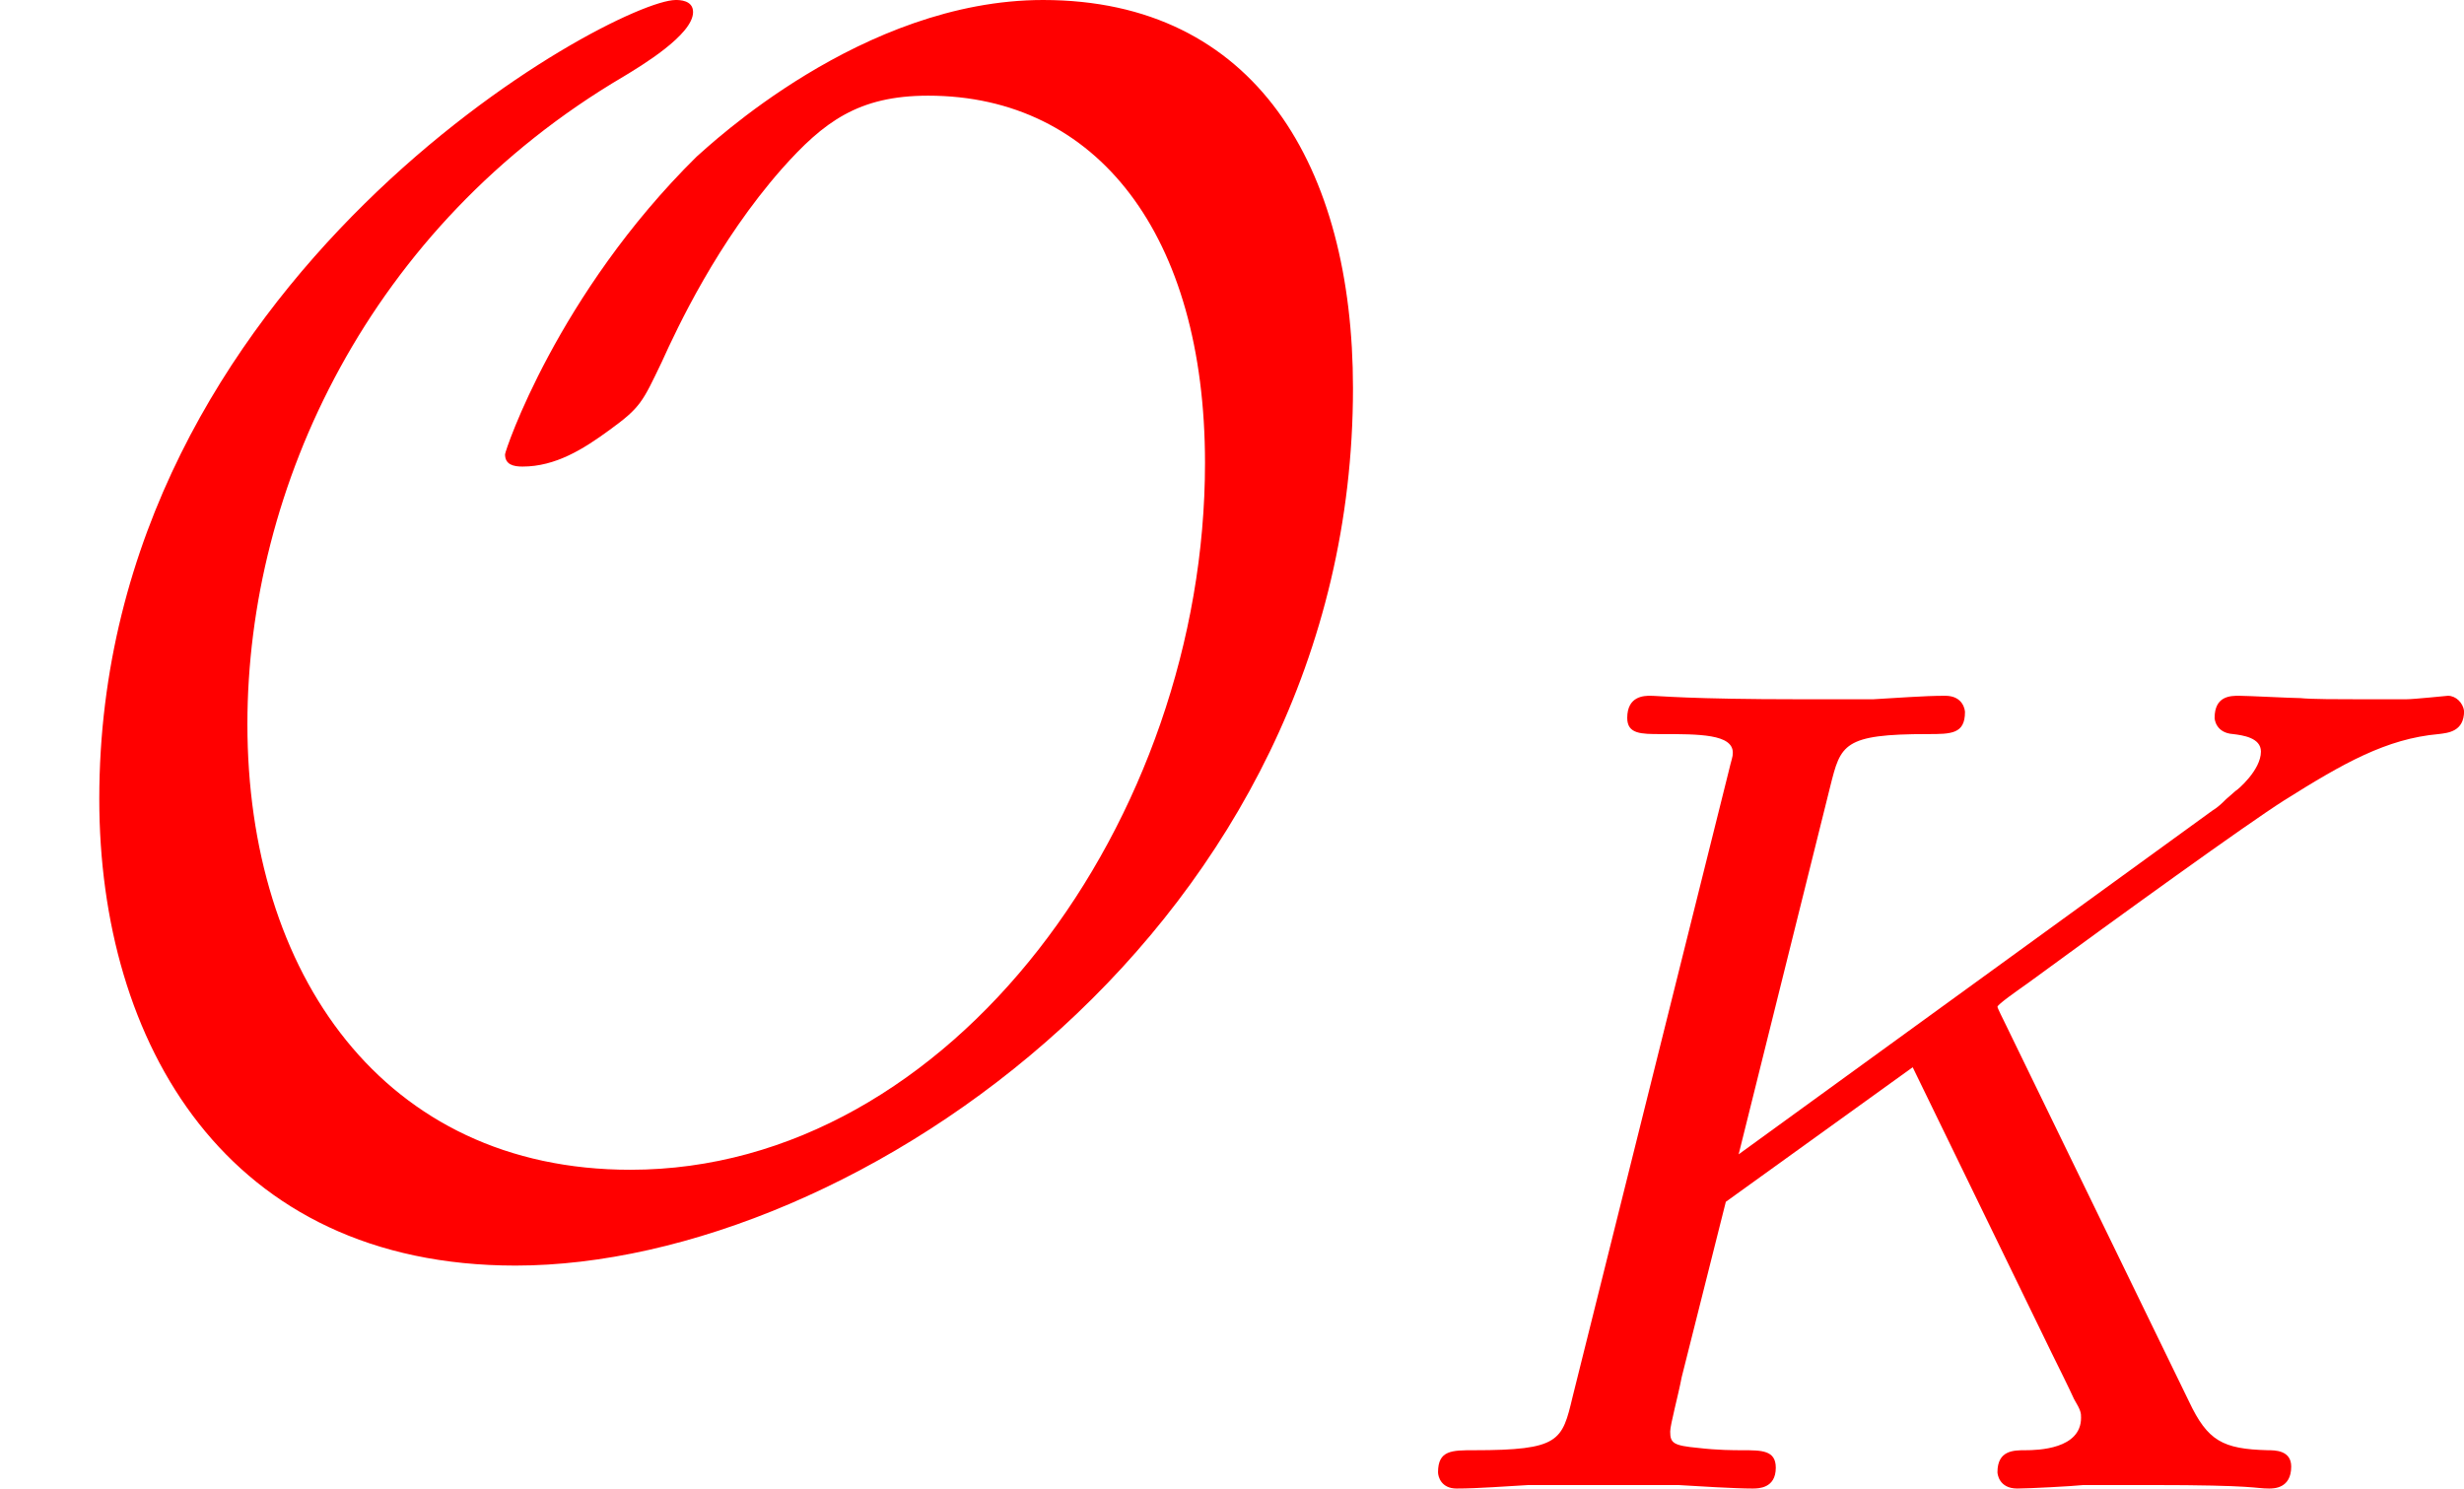
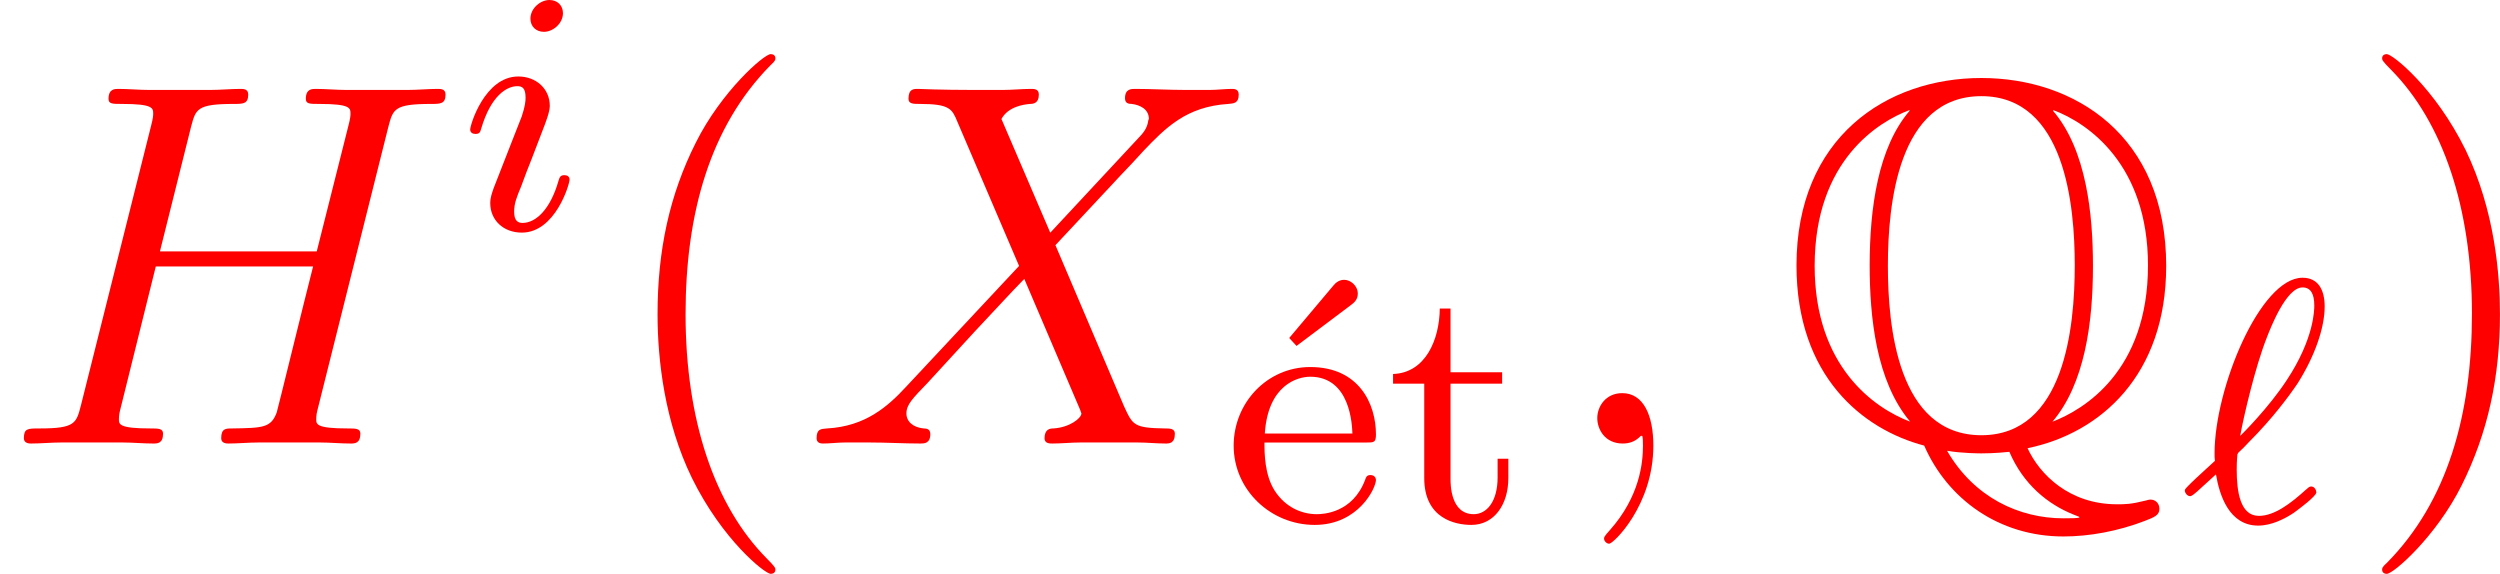
- <svg xmlns="http://www.w3.org/2000/svg" xmlns:xlink="http://www.w3.org/1999/xlink" height="15.332pt" version="1.1" viewBox="336.398 125.589 25.377 15.332" width="25.377pt">
+ <svg xmlns="http://www.w3.org/2000/svg" xmlns:xlink="http://www.w3.org/1999/xlink" height="13.213pt" version="1.1" viewBox="203.686 81.942 57.562 13.213" width="57.562pt">
  <defs>
-     <path d="M9.289 -5.762C9.289 -7.281 8.62 -8.428 7.161 -8.428C5.918 -8.428 4.866 -7.424 4.782 -7.352C3.826 -6.408 3.467 -5.332 3.467 -5.308C3.467 -5.236 3.527 -5.224 3.587 -5.224C3.814 -5.224 4.005 -5.344 4.184 -5.475C4.399 -5.631 4.411 -5.667 4.543 -5.942C4.651 -6.181 4.926 -6.767 5.368 -7.269C5.655 -7.592 5.894 -7.771 6.372 -7.771C7.532 -7.771 8.273 -6.814 8.273 -5.248C8.273 -2.809 6.539 -0.395 4.328 -0.395C2.63 -0.395 1.698 -1.745 1.698 -3.455C1.698 -5.081 2.534 -6.874 4.28 -7.902C4.399 -7.974 4.758 -8.189 4.758 -8.345C4.758 -8.428 4.663 -8.428 4.639 -8.428C4.22 -8.428 0.681 -6.528 0.681 -2.941C0.681 -1.267 1.554 0.263 3.539 0.263C5.87 0.263 9.289 -2.08 9.289 -5.762Z" id="g0-79" />
-     <path d="M4.28 -3.204C4.272 -3.22 4.232 -3.3 4.232 -3.308C4.232 -3.324 4.368 -3.419 4.447 -3.475C5.077 -3.937 5.938 -4.559 6.201 -4.726C6.607 -4.981 6.902 -5.149 7.261 -5.181C7.325 -5.189 7.436 -5.197 7.436 -5.34C7.428 -5.396 7.38 -5.444 7.325 -5.444C7.317 -5.444 7.093 -5.42 7.038 -5.42H6.719C6.583 -5.42 6.384 -5.42 6.312 -5.428C6.257 -5.428 5.946 -5.444 5.89 -5.444S5.723 -5.444 5.723 -5.292C5.723 -5.284 5.731 -5.189 5.85 -5.181C5.914 -5.173 6.041 -5.157 6.041 -5.061C6.041 -4.934 5.882 -4.798 5.866 -4.79L5.802 -4.734C5.778 -4.71 5.746 -4.678 5.707 -4.655L2.455 -2.295L3.084 -4.822C3.156 -5.109 3.172 -5.181 3.754 -5.181C3.913 -5.181 4.009 -5.181 4.009 -5.332C4.009 -5.34 4.001 -5.444 3.873 -5.444C3.722 -5.444 3.531 -5.428 3.379 -5.42H2.877C2.112 -5.42 1.905 -5.444 1.849 -5.444C1.809 -5.444 1.69 -5.444 1.69 -5.292C1.69 -5.181 1.785 -5.181 1.921 -5.181C2.184 -5.181 2.415 -5.181 2.415 -5.053C2.415 -5.021 2.407 -5.013 2.383 -4.91L1.315 -0.63C1.243 -0.327 1.227 -0.263 0.638 -0.263C0.486 -0.263 0.391 -0.263 0.391 -0.112C0.391 -0.08 0.414 0 0.518 0C0.669 0 0.861 -0.016 1.012 -0.024H2.04C2.168 -0.016 2.431 0 2.55 0C2.59 0 2.71 0 2.71 -0.143C2.71 -0.263 2.614 -0.263 2.479 -0.263C2.423 -0.263 2.311 -0.263 2.176 -0.279C2.008 -0.295 1.985 -0.311 1.985 -0.391C1.985 -0.438 2.04 -0.638 2.064 -0.765L2.367 -1.969L3.65 -2.893L4.607 -0.925C4.639 -0.861 4.726 -0.685 4.758 -0.614C4.806 -0.534 4.806 -0.518 4.806 -0.486C4.806 -0.271 4.511 -0.263 4.423 -0.263C4.344 -0.263 4.232 -0.263 4.232 -0.112C4.232 -0.104 4.24 0 4.368 0C4.447 0 4.75 -0.016 4.822 -0.024H5.284C6.017 -0.024 5.994 0 6.097 0C6.129 0 6.249 0 6.249 -0.151C6.249 -0.263 6.137 -0.263 6.089 -0.263C5.778 -0.271 5.675 -0.327 5.547 -0.598L4.28 -3.204Z" id="g1-75" />
+     <path d="M3.156 -4.981C3.244 -5.045 3.316 -5.117 3.316 -5.244C3.316 -5.428 3.148 -5.563 3.005 -5.563C2.973 -5.563 2.861 -5.563 2.758 -5.436L1.737 -4.224L1.905 -4.041L3.156 -4.981Z" id="g3-19" />
+     <path d="M3.292 -1.817C3.467 -1.817 3.515 -1.817 3.515 -2.001C3.515 -2.71 3.124 -3.555 2.001 -3.555C1.012 -3.555 0.239 -2.734 0.239 -1.745C0.239 -0.717 1.1 0.08 2.104 0.08C3.116 0.08 3.515 -0.773 3.515 -0.956C3.515 -0.988 3.491 -1.068 3.387 -1.068C3.3 -1.068 3.284 -1.012 3.268 -0.964C2.981 -0.191 2.295 -0.167 2.152 -0.167C1.793 -0.167 1.427 -0.335 1.188 -0.701S0.948 -1.578 0.948 -1.817H3.292ZM0.956 -2.024C1.028 -3.14 1.706 -3.332 2.001 -3.332C2.933 -3.332 2.965 -2.208 2.973 -2.024H0.956Z" id="g3-101" />
+     <path d="M1.482 -3.172H2.67V-3.435H1.482V-4.902H1.235C1.227 -4.176 0.901 -3.419 0.159 -3.395V-3.172H0.877V-0.996C0.877 -0.064 1.594 0.08 1.961 0.08C2.495 0.08 2.813 -0.399 2.813 -0.996V-1.443H2.566V-1.012C2.566 -0.462 2.319 -0.167 2.016 -0.167C1.482 -0.167 1.482 -0.853 1.482 -0.98V-3.172Z" id="g3-116" />
+     <path d="M5.715 0.108C7.4 -0.239 8.907 -1.578 8.907 -4.089C8.907 -7.101 6.791 -8.416 4.651 -8.416C2.463 -8.416 0.395 -7.042 0.395 -4.101C0.395 -1.542 1.925 -0.323 3.335 0.048C3.873 1.279 5.057 2.14 6.539 2.14C7.137 2.14 7.795 2.02 8.416 1.781C8.632 1.698 8.751 1.65 8.751 1.506S8.644 1.291 8.548 1.291C8.524 1.291 8.512 1.291 8.428 1.315C8.094 1.399 7.962 1.399 7.771 1.399C6.671 1.399 5.99 0.705 5.715 0.108ZM3.001 -7.663C2.271 -6.814 2.08 -5.416 2.08 -4.101C2.08 -2.929 2.224 -1.435 3.013 -0.502C2.188 -0.813 0.813 -1.769 0.813 -4.089C0.813 -6.528 2.295 -7.412 2.989 -7.675L3.001 -7.663ZM6.312 -7.675C7.113 -7.376 8.488 -6.42 8.488 -4.101C8.488 -1.662 7.006 -0.777 6.288 -0.502C7.03 -1.375 7.221 -2.774 7.221 -4.089C7.221 -5.26 7.077 -6.755 6.3 -7.663L6.312 -7.675ZM4.651 -0.191C2.714 -0.191 2.499 -2.726 2.499 -4.089C2.499 -5.523 2.738 -7.998 4.651 -7.998C6.587 -7.998 6.802 -5.464 6.802 -4.101C6.802 -2.666 6.563 -0.191 4.651 -0.191ZM3.862 0.167C4.196 0.227 4.639 0.227 4.651 0.227C4.71 0.227 4.961 0.227 5.296 0.191C5.619 0.944 6.181 1.399 6.779 1.638C6.898 1.686 6.91 1.686 6.91 1.698C6.91 1.722 6.695 1.722 6.539 1.722C5.523 1.722 4.483 1.243 3.862 0.167Z" id="g0-81" />
+     <path d="M1.307 -1.586C1.387 -1.658 1.466 -1.737 1.538 -1.817C2.096 -2.375 2.471 -2.885 2.67 -3.18C3.068 -3.81 3.292 -4.463 3.292 -4.949C3.292 -5.324 3.148 -5.611 2.782 -5.611C1.809 -5.611 0.757 -3.068 0.757 -1.57C0.757 -1.482 0.757 -1.466 0.765 -1.395C0.646 -1.283 0.335 -1.004 0.215 -0.885C0.08 -0.749 0.072 -0.741 0.072 -0.709C0.072 -0.662 0.128 -0.582 0.191 -0.582C0.215 -0.582 0.231 -0.582 0.351 -0.685L0.789 -1.084C0.869 -0.606 1.092 0.096 1.761 0.096C2.064 0.096 2.367 -0.056 2.582 -0.199C2.702 -0.287 3.1 -0.582 3.1 -0.669C3.1 -0.717 3.061 -0.805 2.981 -0.805C2.941 -0.805 2.917 -0.781 2.853 -0.725C2.527 -0.43 2.144 -0.128 1.777 -0.128C1.347 -0.128 1.267 -0.685 1.267 -1.188C1.267 -1.243 1.267 -1.387 1.283 -1.546L1.307 -1.586ZM1.347 -1.969C1.427 -2.423 1.698 -3.571 1.953 -4.216C2.048 -4.463 2.407 -5.388 2.782 -5.388C2.973 -5.388 3.053 -5.236 3.053 -4.973C3.053 -4.878 3.053 -4.216 2.423 -3.26C2.001 -2.614 1.395 -2.016 1.347 -1.969Z" id="g1-96" />
+     <path d="M2.375 -4.973C2.375 -5.149 2.248 -5.276 2.064 -5.276C1.857 -5.276 1.626 -5.085 1.626 -4.846C1.626 -4.67 1.753 -4.543 1.937 -4.543C2.144 -4.543 2.375 -4.734 2.375 -4.973ZM1.211 -2.048L0.781 -0.948C0.741 -0.829 0.701 -0.733 0.701 -0.598C0.701 -0.207 1.004 0.08 1.427 0.08C2.2 0.08 2.527 -1.036 2.527 -1.14C2.527 -1.219 2.463 -1.243 2.407 -1.243C2.311 -1.243 2.295 -1.188 2.271 -1.108C2.088 -0.47 1.761 -0.143 1.443 -0.143C1.347 -0.143 1.251 -0.183 1.251 -0.399C1.251 -0.59 1.307 -0.733 1.411 -0.98C1.49 -1.196 1.57 -1.411 1.658 -1.626L1.905 -2.271C1.977 -2.455 2.072 -2.702 2.072 -2.837C2.072 -3.236 1.753 -3.515 1.347 -3.515C0.574 -3.515 0.239 -2.399 0.239 -2.295C0.239 -2.224 0.295 -2.192 0.359 -2.192C0.462 -2.192 0.47 -2.24 0.494 -2.319C0.717 -3.076 1.084 -3.292 1.323 -3.292C1.435 -3.292 1.514 -3.252 1.514 -3.029C1.514 -2.949 1.506 -2.837 1.427 -2.598L1.211 -2.048Z" id="g1-105" />
+     <path d="M2.331 0.048C2.331 -0.646 2.104 -1.16 1.614 -1.16C1.231 -1.16 1.04 -0.849 1.04 -0.586S1.219 0 1.626 0C1.781 0 1.913 -0.048 2.02 -0.155C2.044 -0.179 2.056 -0.179 2.068 -0.179C2.092 -0.179 2.092 -0.012 2.092 0.048C2.092 0.442 2.02 1.219 1.327 1.997C1.196 2.14 1.196 2.164 1.196 2.188C1.196 2.248 1.255 2.307 1.315 2.307C1.411 2.307 2.331 1.423 2.331 0.048Z" id="g2-59" />
+     <path d="M8.942 -7.293C9.05 -7.699 9.074 -7.819 9.923 -7.819C10.138 -7.819 10.258 -7.819 10.258 -8.034C10.258 -8.165 10.15 -8.165 10.078 -8.165C9.863 -8.165 9.612 -8.141 9.385 -8.141H7.974C7.747 -8.141 7.496 -8.165 7.269 -8.165C7.185 -8.165 7.042 -8.165 7.042 -7.938C7.042 -7.819 7.125 -7.819 7.352 -7.819C8.07 -7.819 8.07 -7.723 8.07 -7.592C8.07 -7.568 8.07 -7.496 8.022 -7.317L7.293 -4.423H3.682L4.399 -7.293C4.507 -7.699 4.531 -7.819 5.38 -7.819C5.595 -7.819 5.715 -7.819 5.715 -8.034C5.715 -8.165 5.607 -8.165 5.535 -8.165C5.32 -8.165 5.069 -8.141 4.842 -8.141H3.431C3.204 -8.141 2.953 -8.165 2.726 -8.165C2.642 -8.165 2.499 -8.165 2.499 -7.938C2.499 -7.819 2.582 -7.819 2.809 -7.819C3.527 -7.819 3.527 -7.723 3.527 -7.592C3.527 -7.568 3.527 -7.496 3.479 -7.317L1.865 -0.885C1.757 -0.466 1.734 -0.347 0.909 -0.347C0.634 -0.347 0.55 -0.347 0.55 -0.12C0.55 0 0.681 0 0.717 0C0.933 0 1.184 -0.024 1.411 -0.024H2.821C3.049 -0.024 3.3 0 3.527 0C3.622 0 3.754 0 3.754 -0.227C3.754 -0.347 3.646 -0.347 3.467 -0.347C2.738 -0.347 2.738 -0.442 2.738 -0.562C2.738 -0.574 2.738 -0.658 2.762 -0.753L3.587 -4.077H7.209C7.006 -3.288 6.396 -0.789 6.372 -0.717C6.241 -0.359 6.049 -0.359 5.344 -0.347C5.2 -0.347 5.093 -0.347 5.093 -0.12C5.093 0 5.224 0 5.26 0C5.475 0 5.727 -0.024 5.954 -0.024H7.364C7.592 -0.024 7.843 0 8.07 0C8.165 0 8.297 0 8.297 -0.227C8.297 -0.347 8.189 -0.347 8.01 -0.347C7.281 -0.347 7.281 -0.442 7.281 -0.562C7.281 -0.574 7.281 -0.658 7.305 -0.753L8.942 -7.293Z" id="g2-72" />
+     <path d="M5.679 -4.854L4.555 -7.472C4.71 -7.759 5.069 -7.807 5.212 -7.819C5.284 -7.819 5.416 -7.831 5.416 -8.034C5.416 -8.165 5.308 -8.165 5.236 -8.165C5.033 -8.165 4.794 -8.141 4.591 -8.141H3.897C3.168 -8.141 2.642 -8.165 2.63 -8.165C2.534 -8.165 2.415 -8.165 2.415 -7.938C2.415 -7.819 2.523 -7.819 2.678 -7.819C3.371 -7.819 3.419 -7.699 3.539 -7.412L4.961 -4.089L2.367 -1.315C1.937 -0.849 1.423 -0.395 0.538 -0.347C0.395 -0.335 0.299 -0.335 0.299 -0.12C0.299 -0.084 0.311 0 0.442 0C0.61 0 0.789 -0.024 0.956 -0.024H1.518C1.901 -0.024 2.319 0 2.69 0C2.774 0 2.917 0 2.917 -0.215C2.917 -0.335 2.833 -0.347 2.762 -0.347C2.523 -0.371 2.367 -0.502 2.367 -0.693C2.367 -0.897 2.511 -1.04 2.857 -1.399L3.921 -2.558C4.184 -2.833 4.818 -3.527 5.081 -3.79L6.336 -0.849C6.348 -0.825 6.396 -0.705 6.396 -0.693C6.396 -0.586 6.133 -0.371 5.75 -0.347C5.679 -0.347 5.547 -0.335 5.547 -0.12C5.547 0 5.667 0 5.727 0C5.93 0 6.169 -0.024 6.372 -0.024H7.687C7.902 -0.024 8.13 0 8.333 0C8.416 0 8.548 0 8.548 -0.227C8.548 -0.347 8.428 -0.347 8.321 -0.347C7.603 -0.359 7.58 -0.418 7.376 -0.861L5.798 -4.567L7.317 -6.193C7.436 -6.312 7.711 -6.611 7.819 -6.731C8.333 -7.269 8.811 -7.759 9.779 -7.819C9.899 -7.831 10.018 -7.831 10.018 -8.034C10.018 -8.165 9.911 -8.165 9.863 -8.165C9.696 -8.165 9.516 -8.141 9.349 -8.141H8.799C8.416 -8.141 7.998 -8.165 7.627 -8.165C7.544 -8.165 7.4 -8.165 7.4 -7.95C7.4 -7.831 7.484 -7.819 7.556 -7.819C7.747 -7.795 7.95 -7.699 7.95 -7.472L7.938 -7.448C7.926 -7.364 7.902 -7.245 7.771 -7.101L5.679 -4.854Z" id="g2-88" />
+     <path d="M3.885 2.905C3.885 2.869 3.885 2.845 3.682 2.642C2.487 1.435 1.817 -0.538 1.817 -2.977C1.817 -5.296 2.379 -7.293 3.766 -8.703C3.885 -8.811 3.885 -8.835 3.885 -8.871C3.885 -8.942 3.826 -8.966 3.778 -8.966C3.622 -8.966 2.642 -8.106 2.056 -6.934C1.447 -5.727 1.172 -4.447 1.172 -2.977C1.172 -1.913 1.339 -0.49 1.961 0.789C2.666 2.224 3.646 3.001 3.778 3.001C3.826 3.001 3.885 2.977 3.885 2.905Z" id="g4-40" />
+     <path d="M3.371 -2.977C3.371 -3.885 3.252 -5.368 2.582 -6.755C1.877 -8.189 0.897 -8.966 0.765 -8.966C0.717 -8.966 0.658 -8.942 0.658 -8.871C0.658 -8.835 0.658 -8.811 0.861 -8.608C2.056 -7.4 2.726 -5.428 2.726 -2.989C2.726 -0.669 2.164 1.327 0.777 2.738C0.658 2.845 0.658 2.869 0.658 2.905C0.658 2.977 0.717 3.001 0.765 3.001C0.921 3.001 1.901 2.14 2.487 0.968C3.096 -0.251 3.371 -1.542 3.371 -2.977Z" id="g4-41" />
  </defs>
-   <g id="page1" transform="matrix(1.5 0 0 1.5 0 0)">
+   <g id="page1">
    <g fill="#ff0000">
-       <use x="224.266" xlink:href="#g0-79" y="92.154" />
-       <use x="233.748" xlink:href="#g1-75" y="93.948" />
+       <use x="203.686" xlink:href="#g2-72" y="92.154" />
+       <use x="214.273" xlink:href="#g1-105" y="87.218" />
+       <use x="217.654" xlink:href="#g4-40" y="92.154" />
+       <use x="222.189" xlink:href="#g2-88" y="92.154" />
+       <use x="231.633" xlink:href="#g3-19" y="93.948" />
+       <use x="231.852" xlink:href="#g3-101" y="93.948" />
+       <use x="235.602" xlink:href="#g3-116" y="93.948" />
+       <use x="239.423" xlink:href="#g2-59" y="92.154" />
+       <use x="244.655" xlink:href="#g0-81" y="92.154" />
+       <use x="253.919" xlink:href="#g1-96" y="93.948" />
+       <use x="257.876" xlink:href="#g4-41" y="92.154" />
    </g>
  </g>
</svg>
